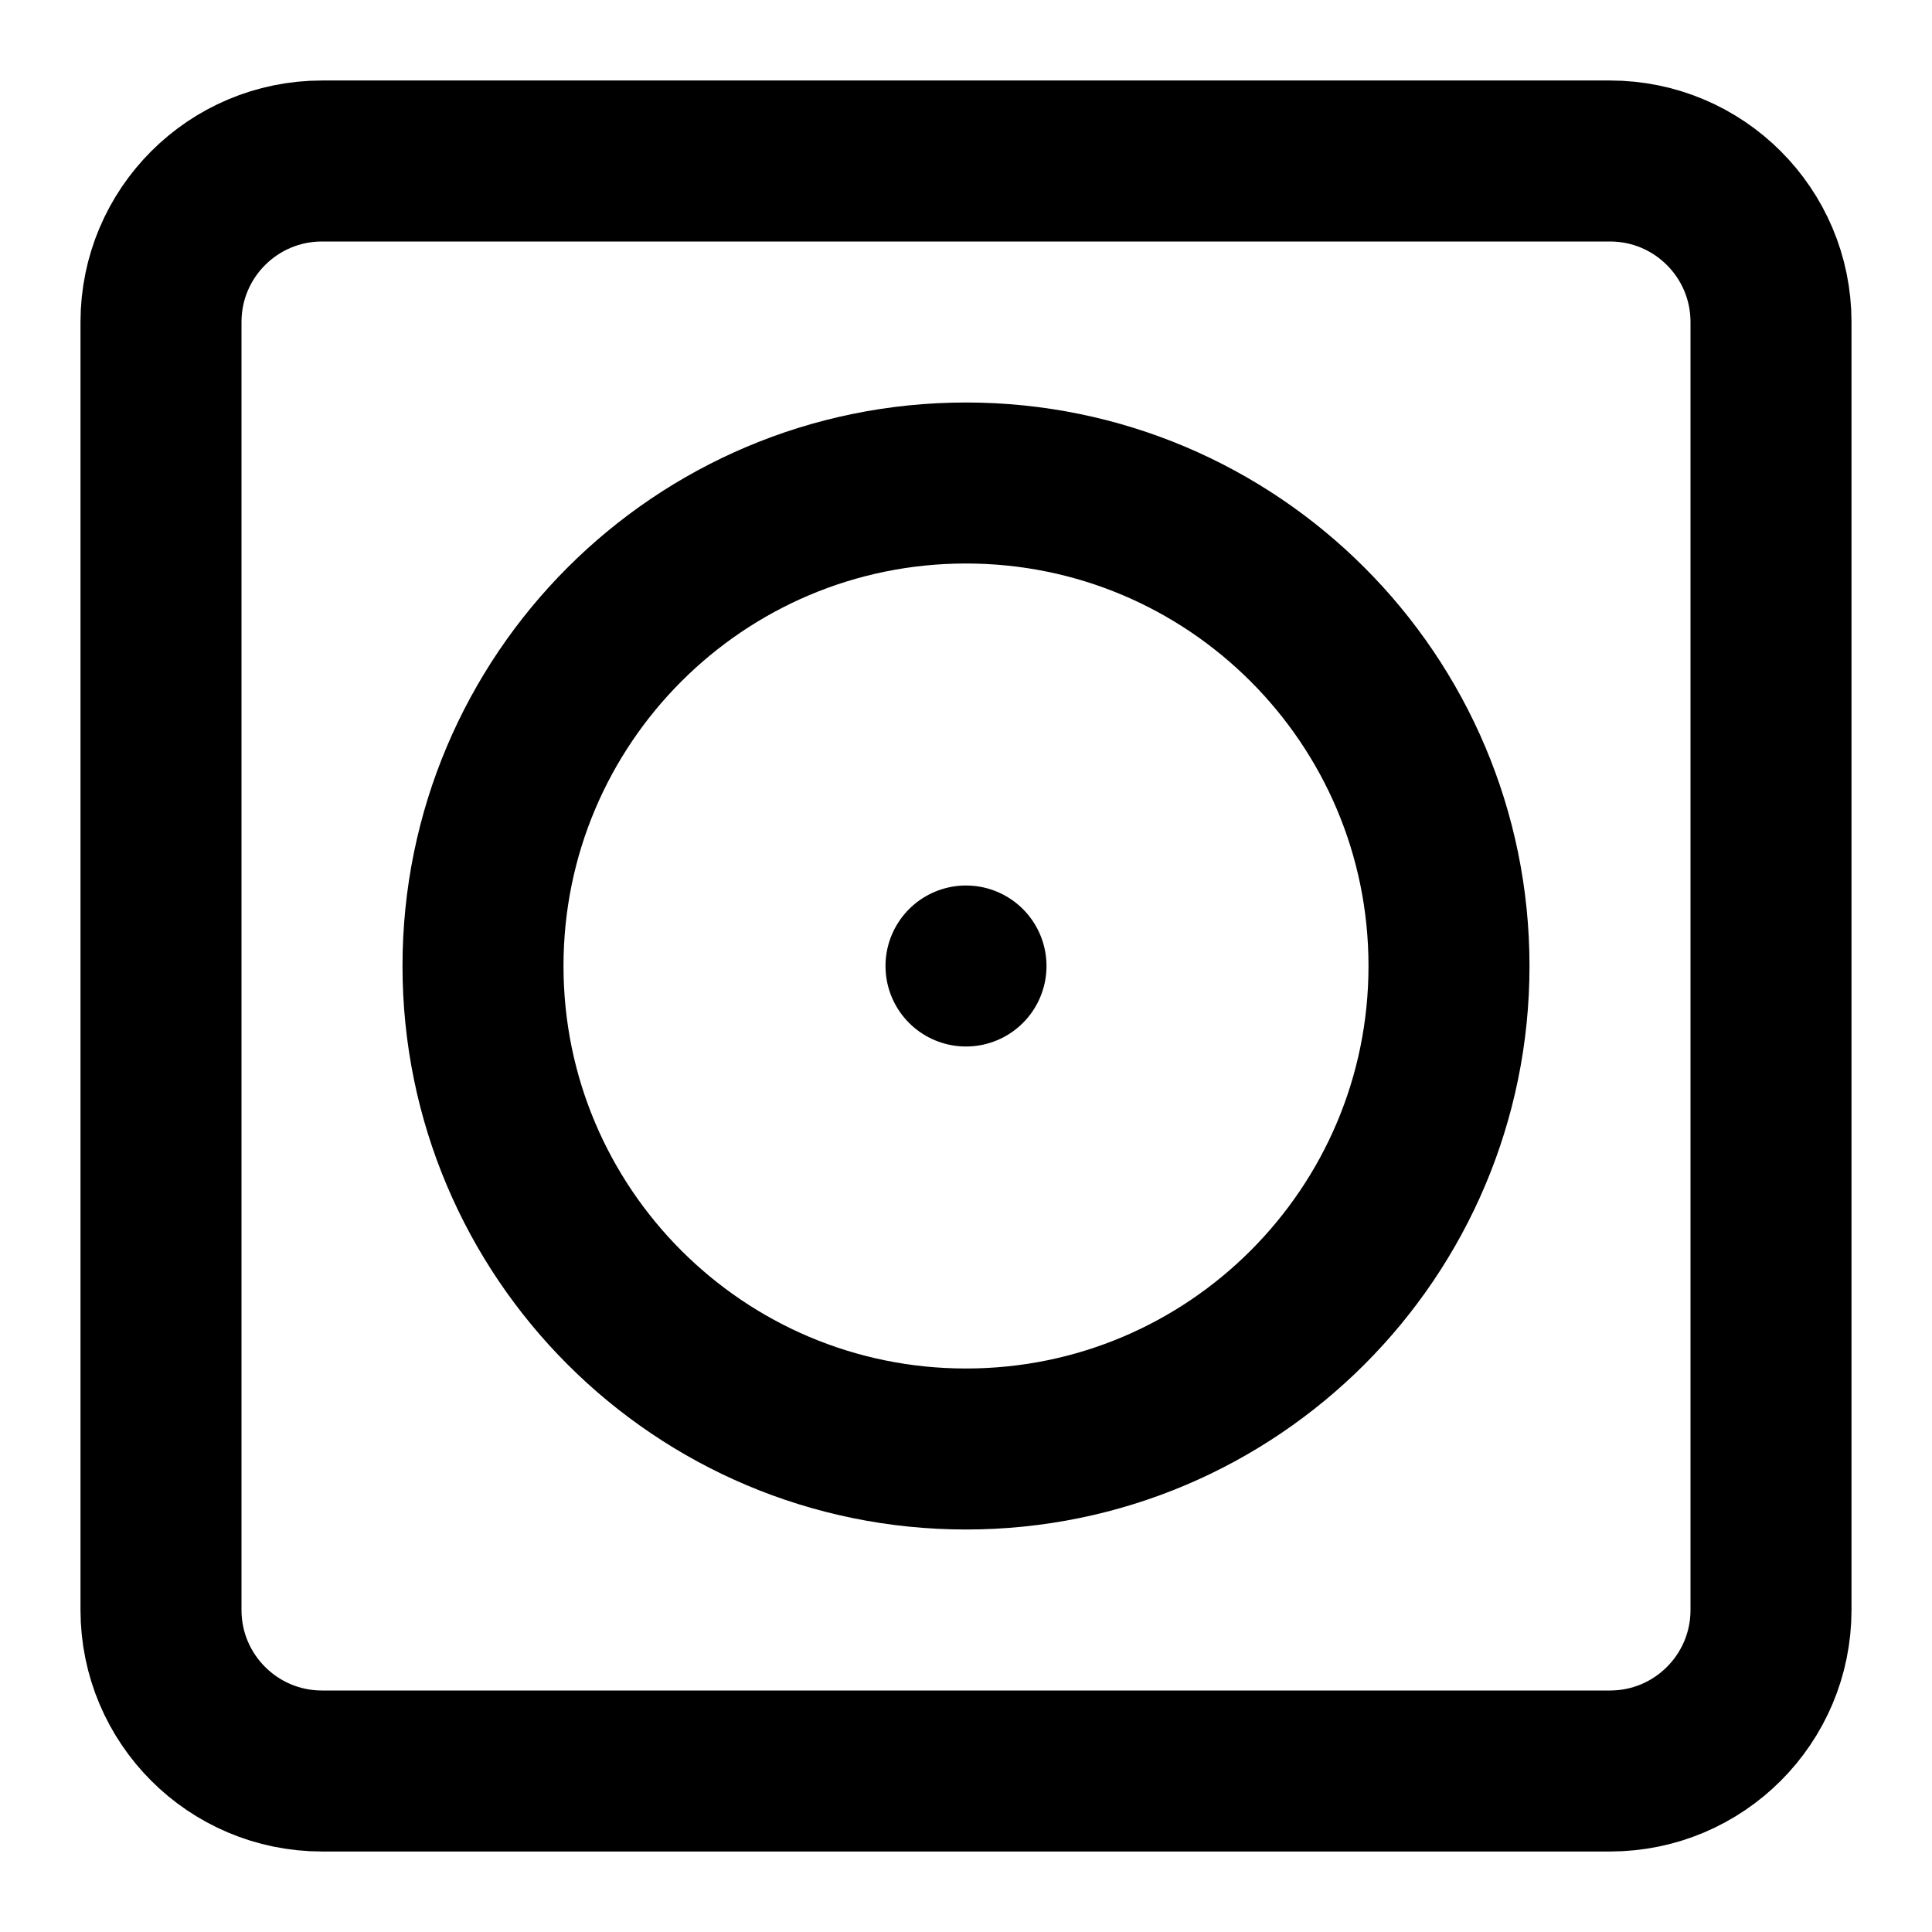
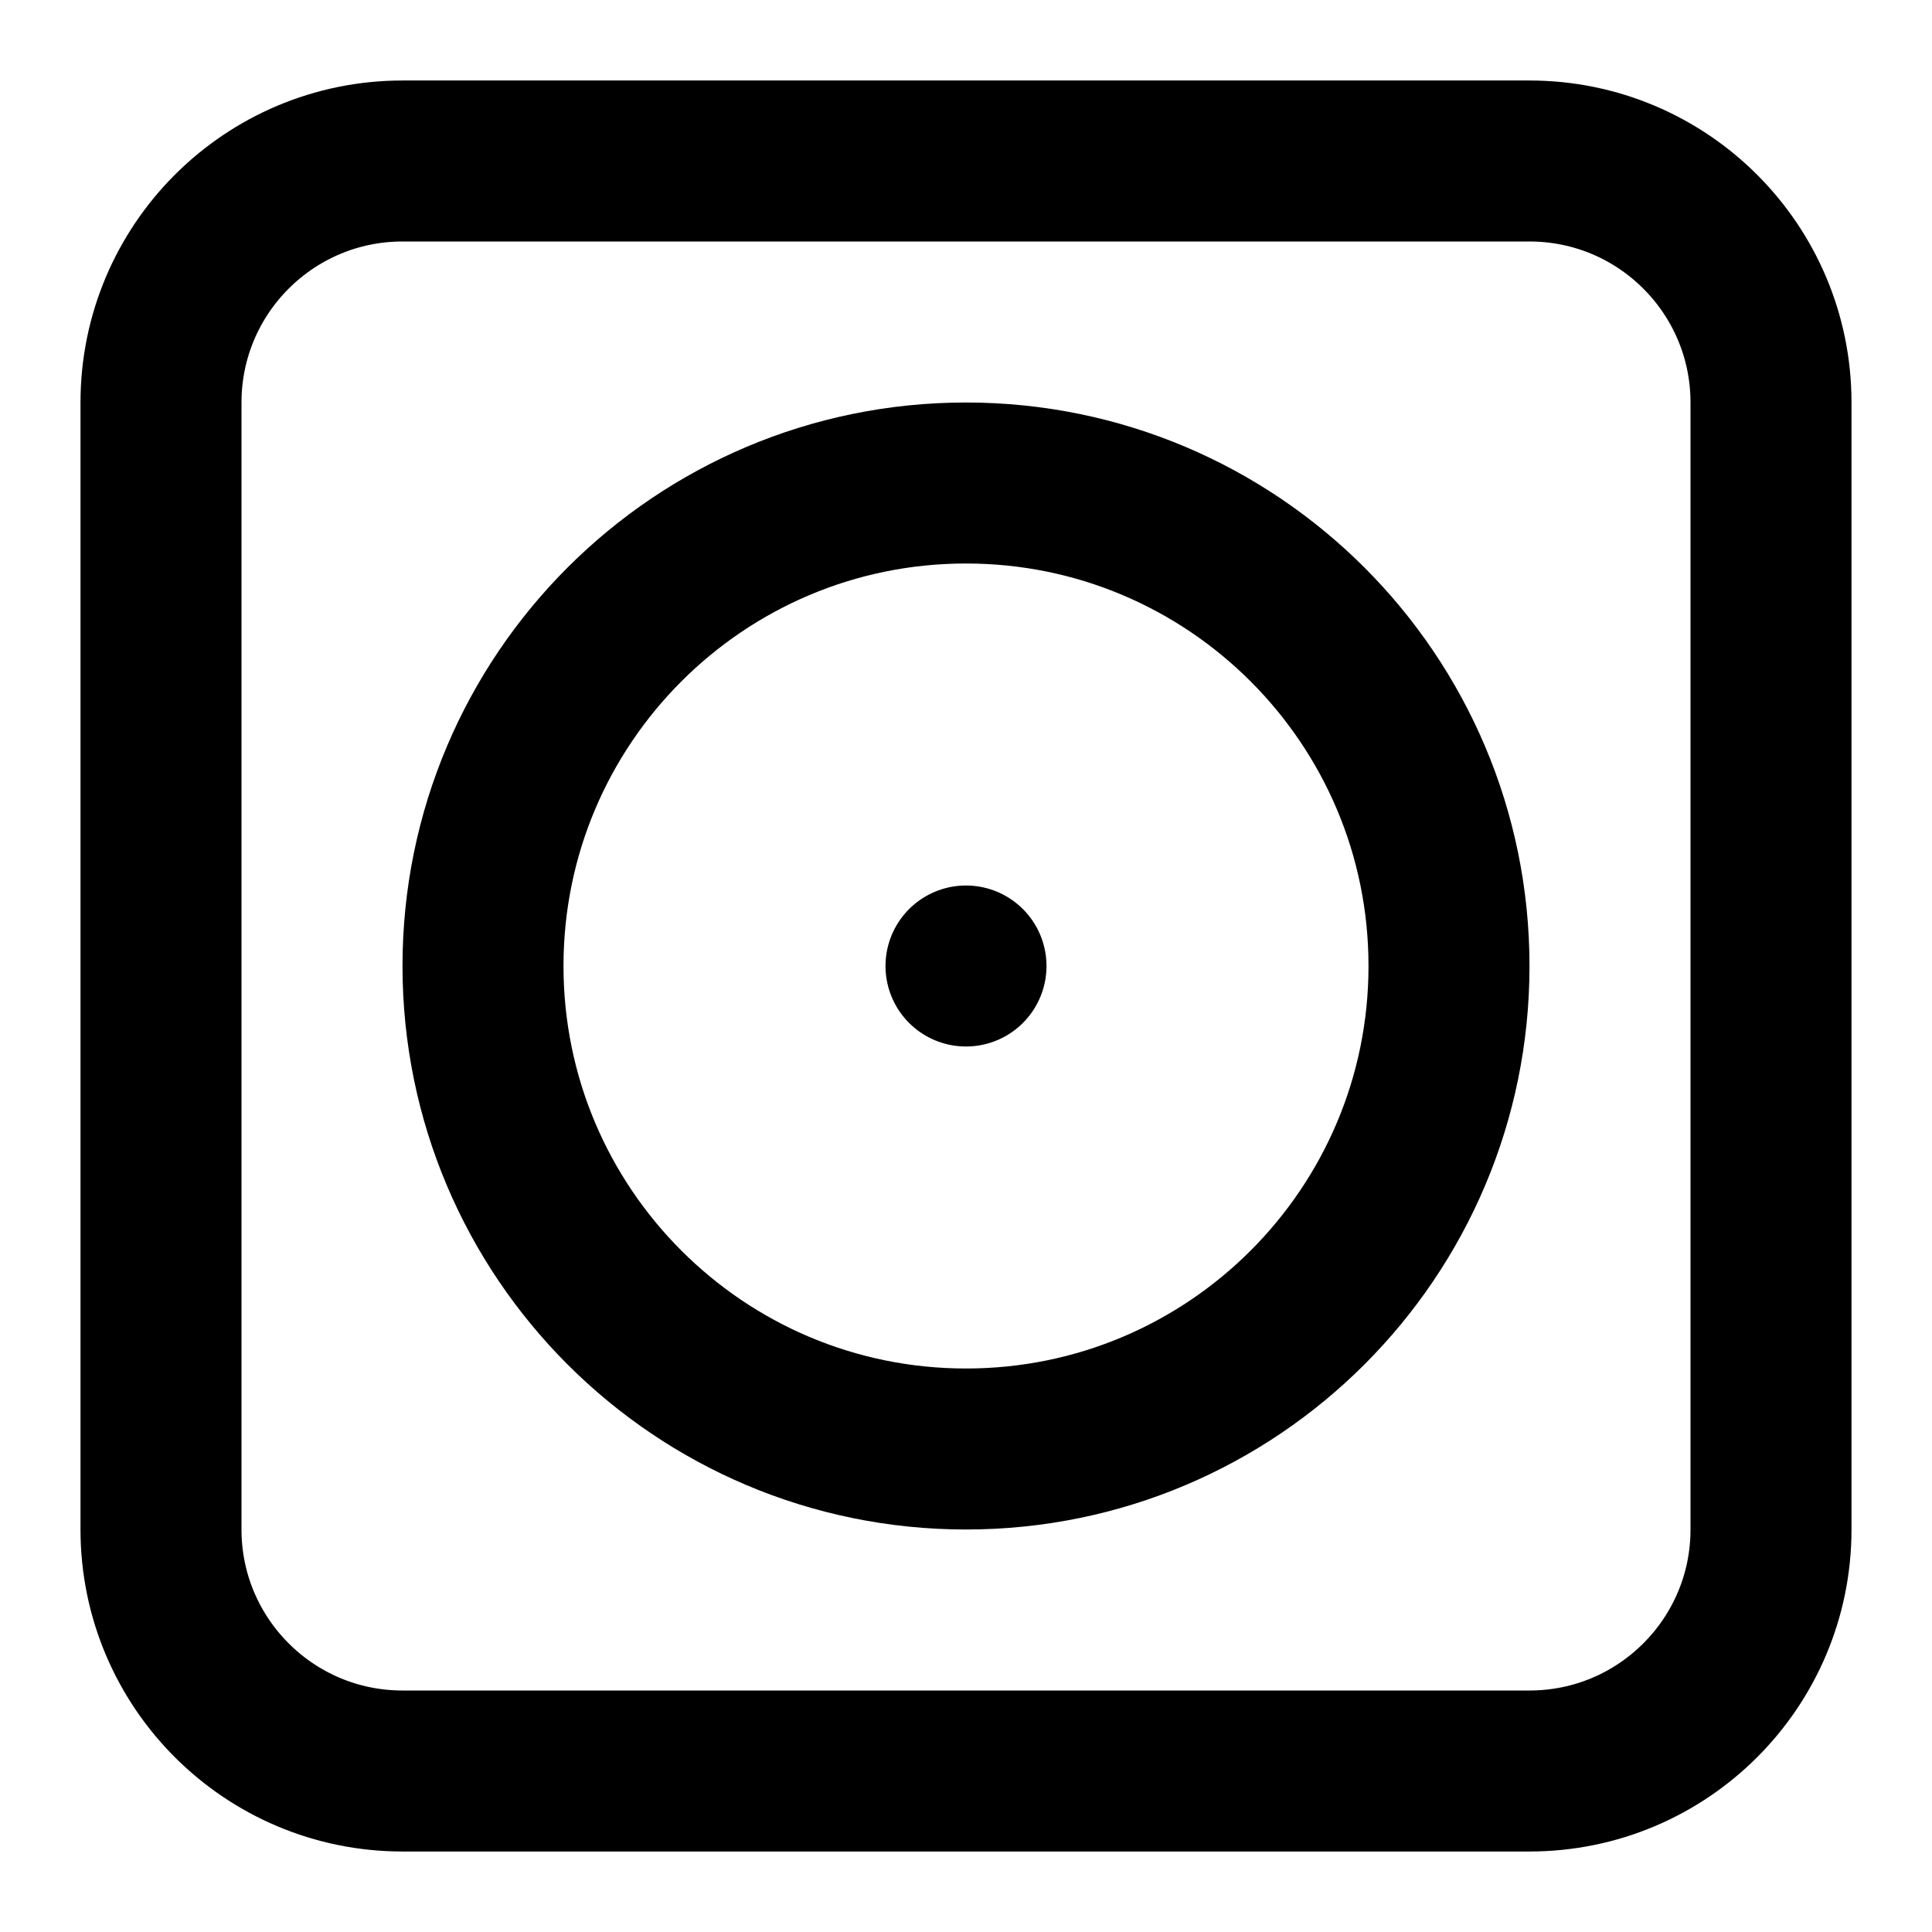
<svg xmlns="http://www.w3.org/2000/svg" class="i i-album" viewBox="0 0 24 24" fill="none" stroke="currentColor" stroke-width="2" stroke-linecap="round" stroke-linejoin="round">
-   <rect width="20" height="20" x="2" y="2" rx="2" />
+   <rect width="20" height="20" x="2" y="2" rx="3" />
  <circle cx="12" cy="12" r="6" />
  <path d="M12 12z" />
</svg>
